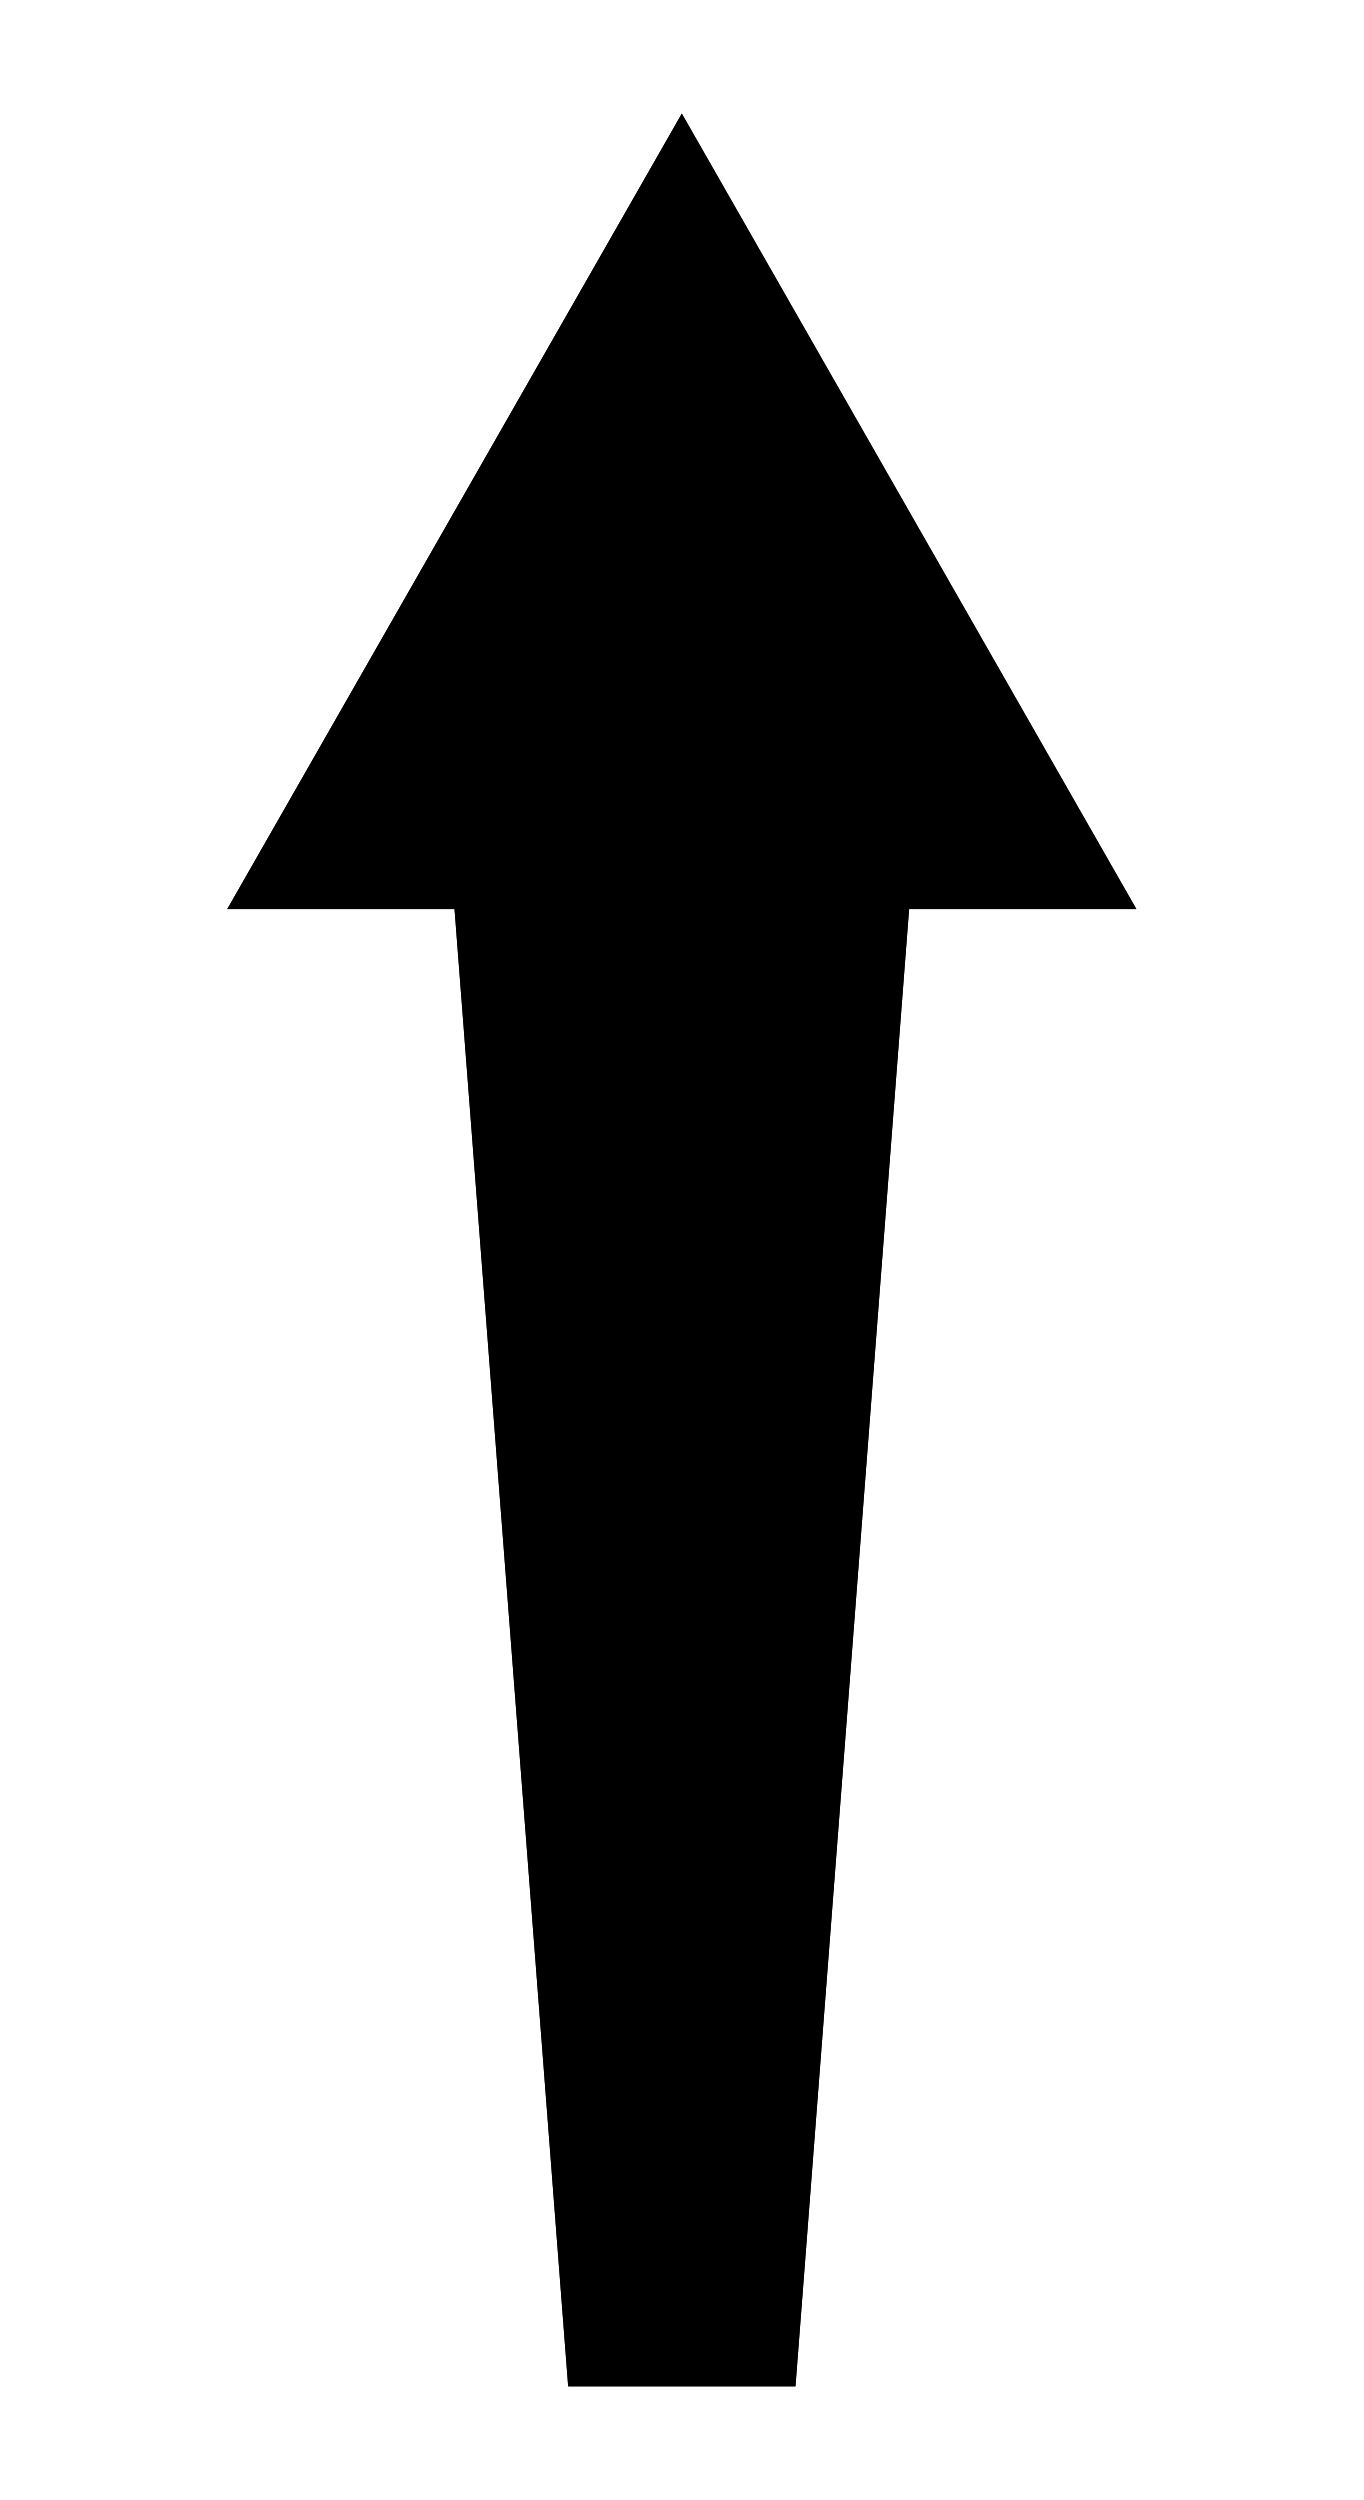
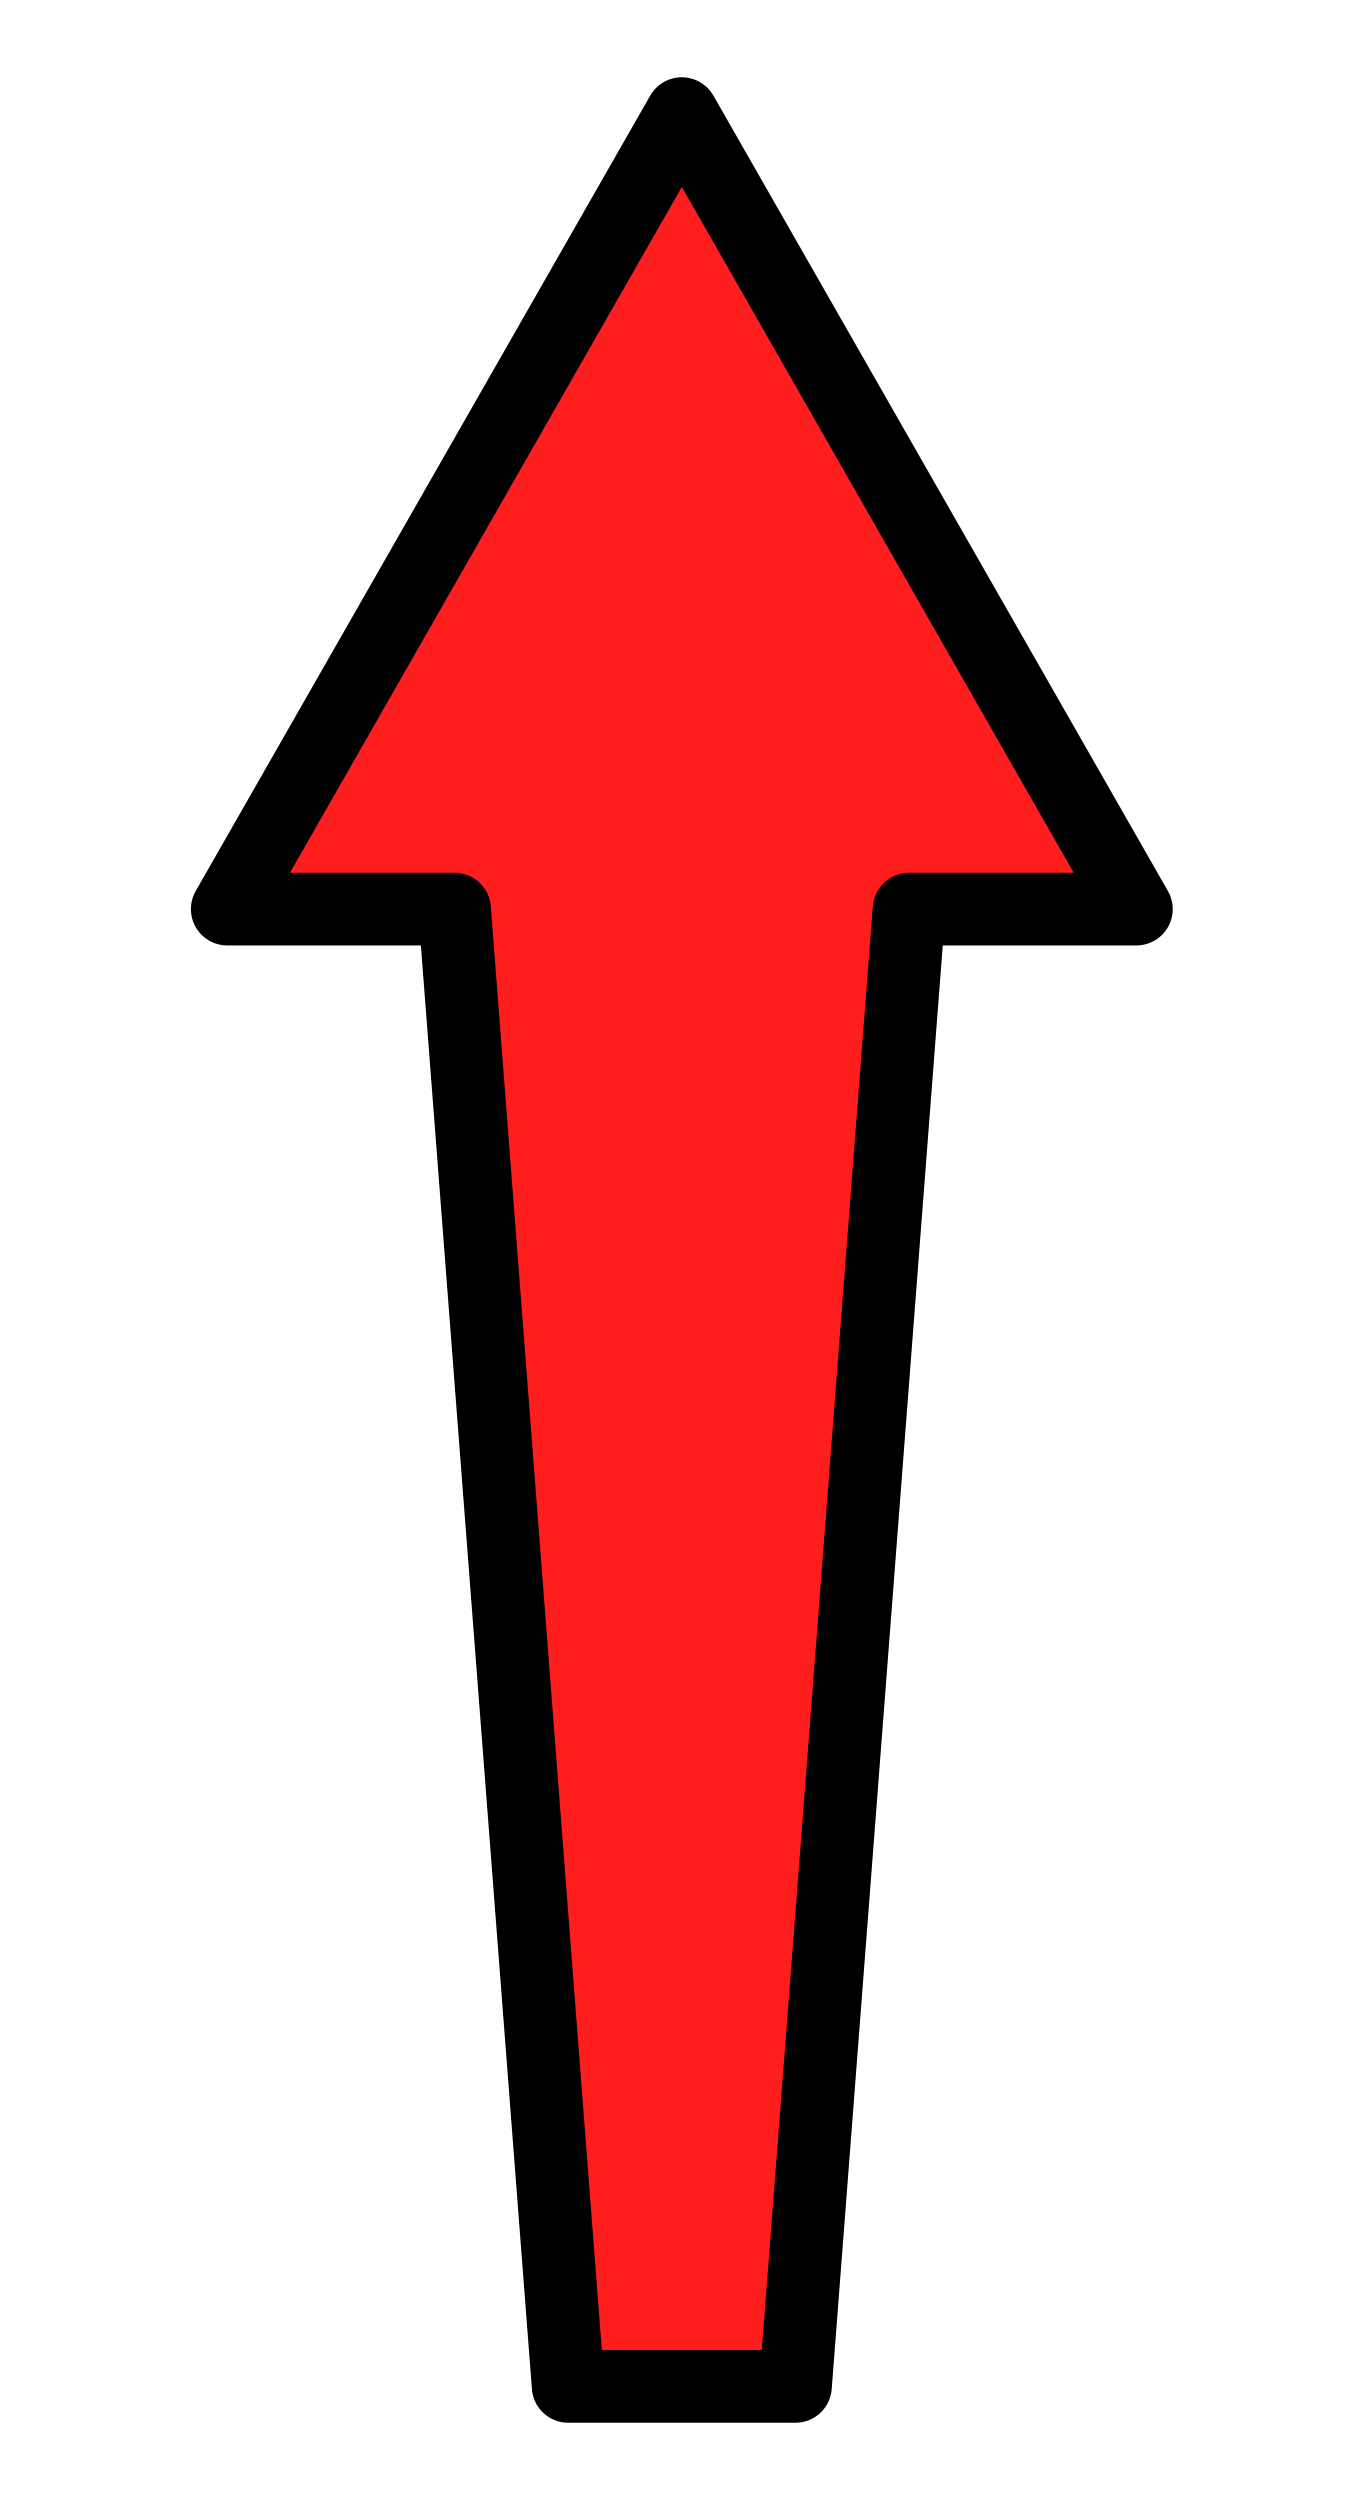
- <svg xmlns="http://www.w3.org/2000/svg" version="1.2" baseProfile="tiny" xml:space="preserve" style="shape-rendering:geometricPrecision; fill-rule:evenodd;" width="6mm" height="11mm" viewBox="-3 -5.5 6 11">
-   <rect class="symbolBox layout" fill="none" x="-3" y="-5.5" height="11" width="6" />
-   <rect class="svgBox layout" fill="none" x="-3" y="-5.5" height="11" width="6" />
-   <path d=" M 0,5 L -0.5,5 L -1.0,-1.5 L -2.0,-1.5 L 0,-5 L 2.0,-1.5 L 1.0,-1.5 L 0.5,5 L 0,5 Z" class="fSCBN9" />
-   <path d=" M 0,5 L -0.5,5 L -1.0,-1.5 L -2.0,-1.5 L 0,-5 L 2.0,-1.5 L 1.0,-1.5 L 0.5,5 L 0,5 Z" class="sl f0 sCHBLK" stroke-width="0.32" />
-   <circle class="pivotPoint layout" fill="none" cx="0" cy="0" r="1" />
+ <svg xmlns="http://www.w3.org/2000/svg" xmlns:xsi="http://www.w3.org/2001/XMLSchema-instance" xsi:schemaLocation="http://www.w3.org/2000/svg https://schemas.s100dev.net/schemas/S100/5.2.0/S100PC/20240415/S100SVG.xsd     http://www.iho.int/SVGMetadata/5.2 https://schemas.s100dev.net/schemas/S100/5.2.0/S100PC/20240415/S100SVGMeta.xsd" version="1.2" baseProfile="tiny" xml:space="preserve" shape-rendering="geometricPrecision" fill-rule="evenodd" width="6mm" height="11mm" viewBox="-3 -5.5 6 11">
+   <path d="M 0,5 L -0.5,5 L -1.0,-1.5 L -2.0,-1.5 L 0,-5 L 2.0,-1.5 L 1.0,-1.5 L 0.5,5 L 0,5 Z" fill="#FF1E1E" stroke="#000000" class="fSCBN9 sCHBLK" stroke-linecap="round" stroke-linejoin="round" stroke-opacity="1" stroke-width="0.32" />
+   <g display="none" stroke-width="0.16" fill="none" class="layout">
+     <rect x="-3" y="-5.5" height="11" width="6" stroke="blue" class="svgBox" />
+     <rect x="-3" y="-5.5" height="11" width="6" stroke="blue" class="symbolBox" />
+     <g stroke="red" class="pivotPoint">
+       <circle cx="0" cy="0" r="0.5" />
+       <line x1="0" y1="-0.5" x2="0" y2="0.5" />
+       <line x1="-0.5" y1="0" x2="0.5" y2="0" />
+     </g>
+   </g>
</svg>
